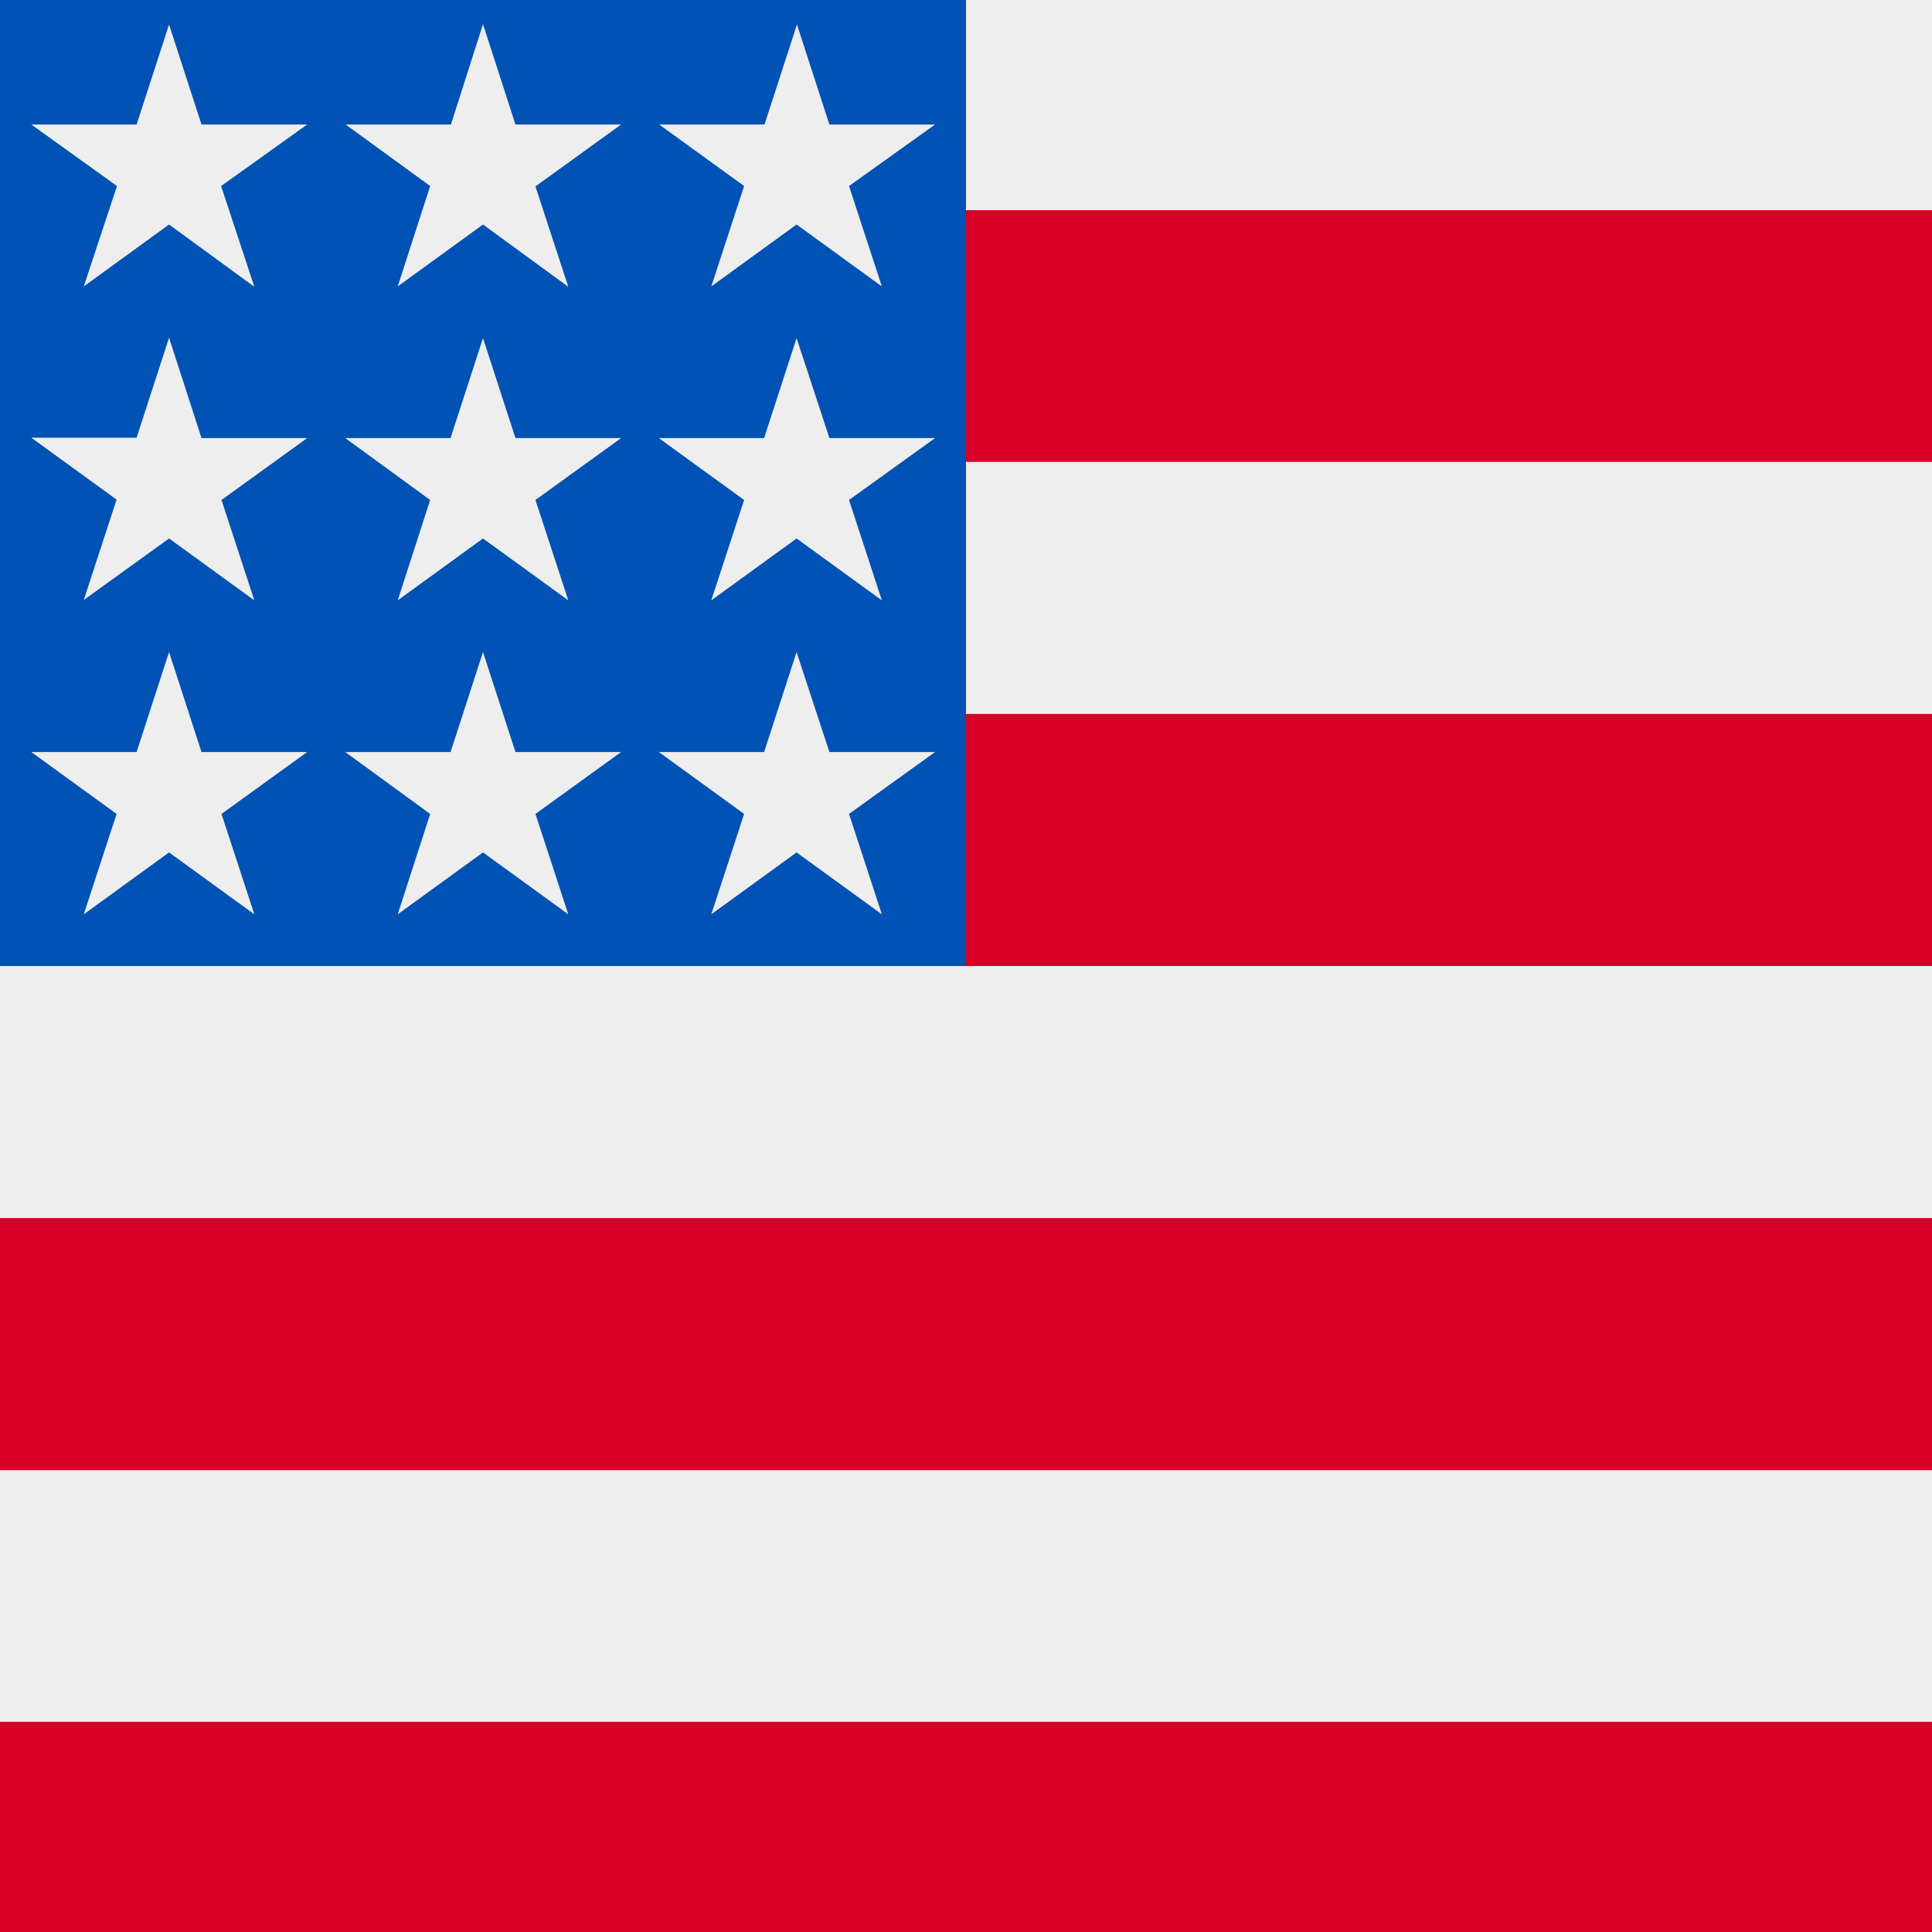
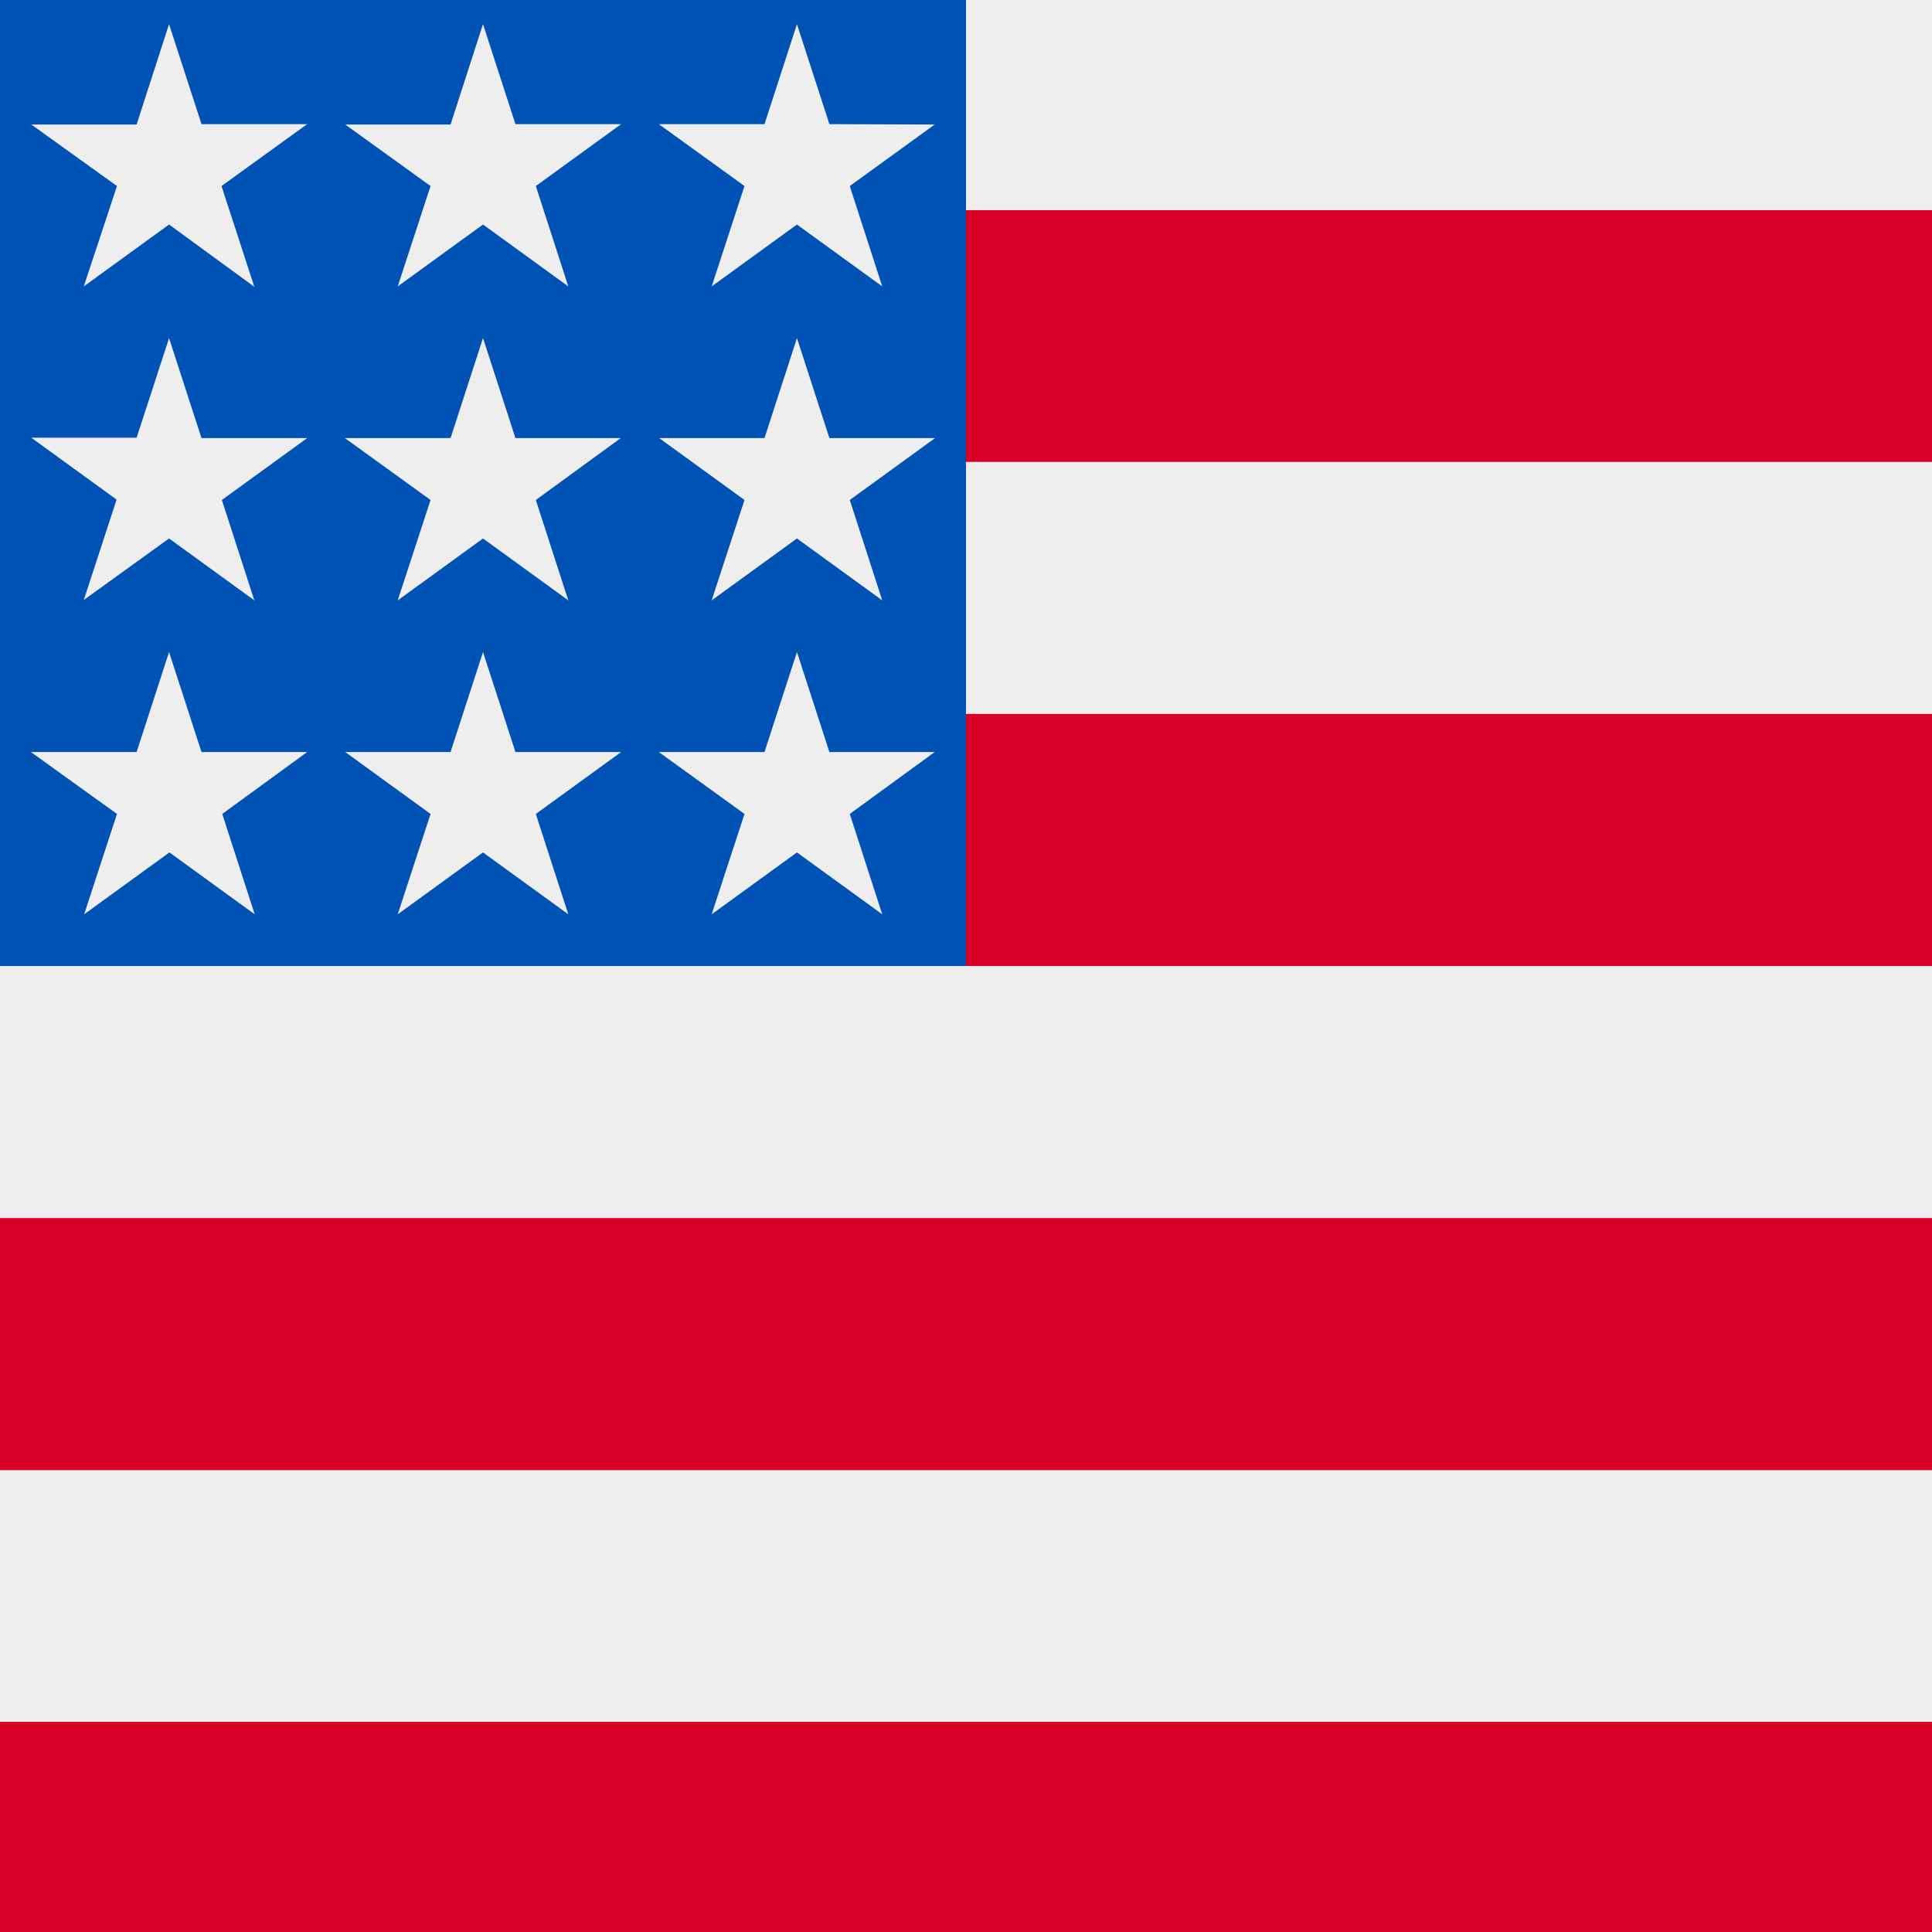
<svg xmlns="http://www.w3.org/2000/svg" width="512" height="512" fill="none">
  <path fill="#EEE" d="M0 0h512v512H0z" />
  <path fill="#D80027" d="M0 122.4V55.7h512v66.7zM0 256v-66.8h512V256zm0 133.6v-66.8h512v66.8zM0 512h512v-55.7H0z" />
  <path fill="#0052B4" d="M0 0h256v256H0z" />
-   <path fill="#EEE" d="M53.4 199.3h28l-22.7 16.4 8.7 26.6-22.6-16.4-22.6 16.4 8.7-26.6-22.6-16.4h27.9l8.6-26.5zm83.2 0h28l-22.7 16.4 8.7 26.6-22.6-16.4-22.6 16.4 8.6-26.6-22.5-16.4h27.9l8.6-26.5zm83.2 0h28L225 215.7l8.7 26.6-22.6-16.4-22.6 16.4 8.7-26.6-22.6-16.4h27.9l8.6-26.5zM53.4 116.1h28l-22.7 16.4 8.7 26.6-22.6-16.4L22.2 159l8.7-26.6L8.3 116h27.9l8.6-26.5zm83.2 0h28l-22.7 16.4 8.7 26.6-22.6-16.4-22.6 16.4 8.6-26.6-22.5-16.4h27.9l8.6-26.5zm83.2 0h28L225 132.5l8.7 26.6-22.6-16.4-22.6 16.4 8.7-26.6-22.6-16.4h27.9l8.6-26.5zM53.4 33h28L58.6 49.3 67.4 76 44.8 59.5 22.2 75.9 31 49.3 8.3 33h27.9l8.6-26.5zm83.2 0h28l-22.7 16.4 8.7 26.6L128 59.5l-22.6 16.4 8.6-26.6L91.6 33h27.9L128 6.4zm83.2 0h28L225 49.3l8.7 26.6-22.6-16.4-22.6 16.4 8.7-26.6L174.7 33h27.9l8.6-26.5z" />
+   <path fill="#EEE" fill-rule="evenodd" d="m44.8 6.4 8.6 26.5h28L58.7 49.3 67.4 76 44.8 59.5 22.2 75.9 31 49.3 8.3 33h27.9zm83.2 0 8.6 26.5h28L142 49.3l8.6 26.6L128 59.5l-22.6 16.4 8.7-26.6L91.5 33h27.9zm91.8 26.5-8.6-26.5-8.6 26.5h-28l22.7 16.4-8.7 26.6 22.6-16.4 22.6 16.4-8.6-26.6L247.7 33zm-175 56.7 8.6 26.5h28l-22.6 16.4 8.6 26.6-22.6-16.4L22.2 159l8.7-26.6L8.3 116h27.9zm91.8 26.5L128 89.6l-8.6 26.5h-28l22.7 16.4-8.7 26.6 22.6-16.4 22.6 16.4-8.6-26.6 22.5-16.4zm74.6-26.5 8.6 26.5h28l-22.6 16.4 8.6 26.6-22.6-16.4-22.6 16.4 8.7-26.6-22.6-16.4h27.9zM53.4 199.3l-8.6-26.5-8.6 26.5h-28L31 215.7l-8.7 26.6 22.6-16.4 22.6 16.4-8.6-26.6 22.5-16.4zm74.6-26.5 8.6 26.5h28L142 215.7l8.6 26.6-22.6-16.4-22.6 16.4 8.7-26.6-22.6-16.4h27.9zm91.8 26.5-8.6-26.5-8.6 26.5h-28l22.7 16.4-8.7 26.6 22.6-16.4 22.6 16.4-8.6-26.6 22.5-16.4z" clip-rule="evenodd" />
</svg>
